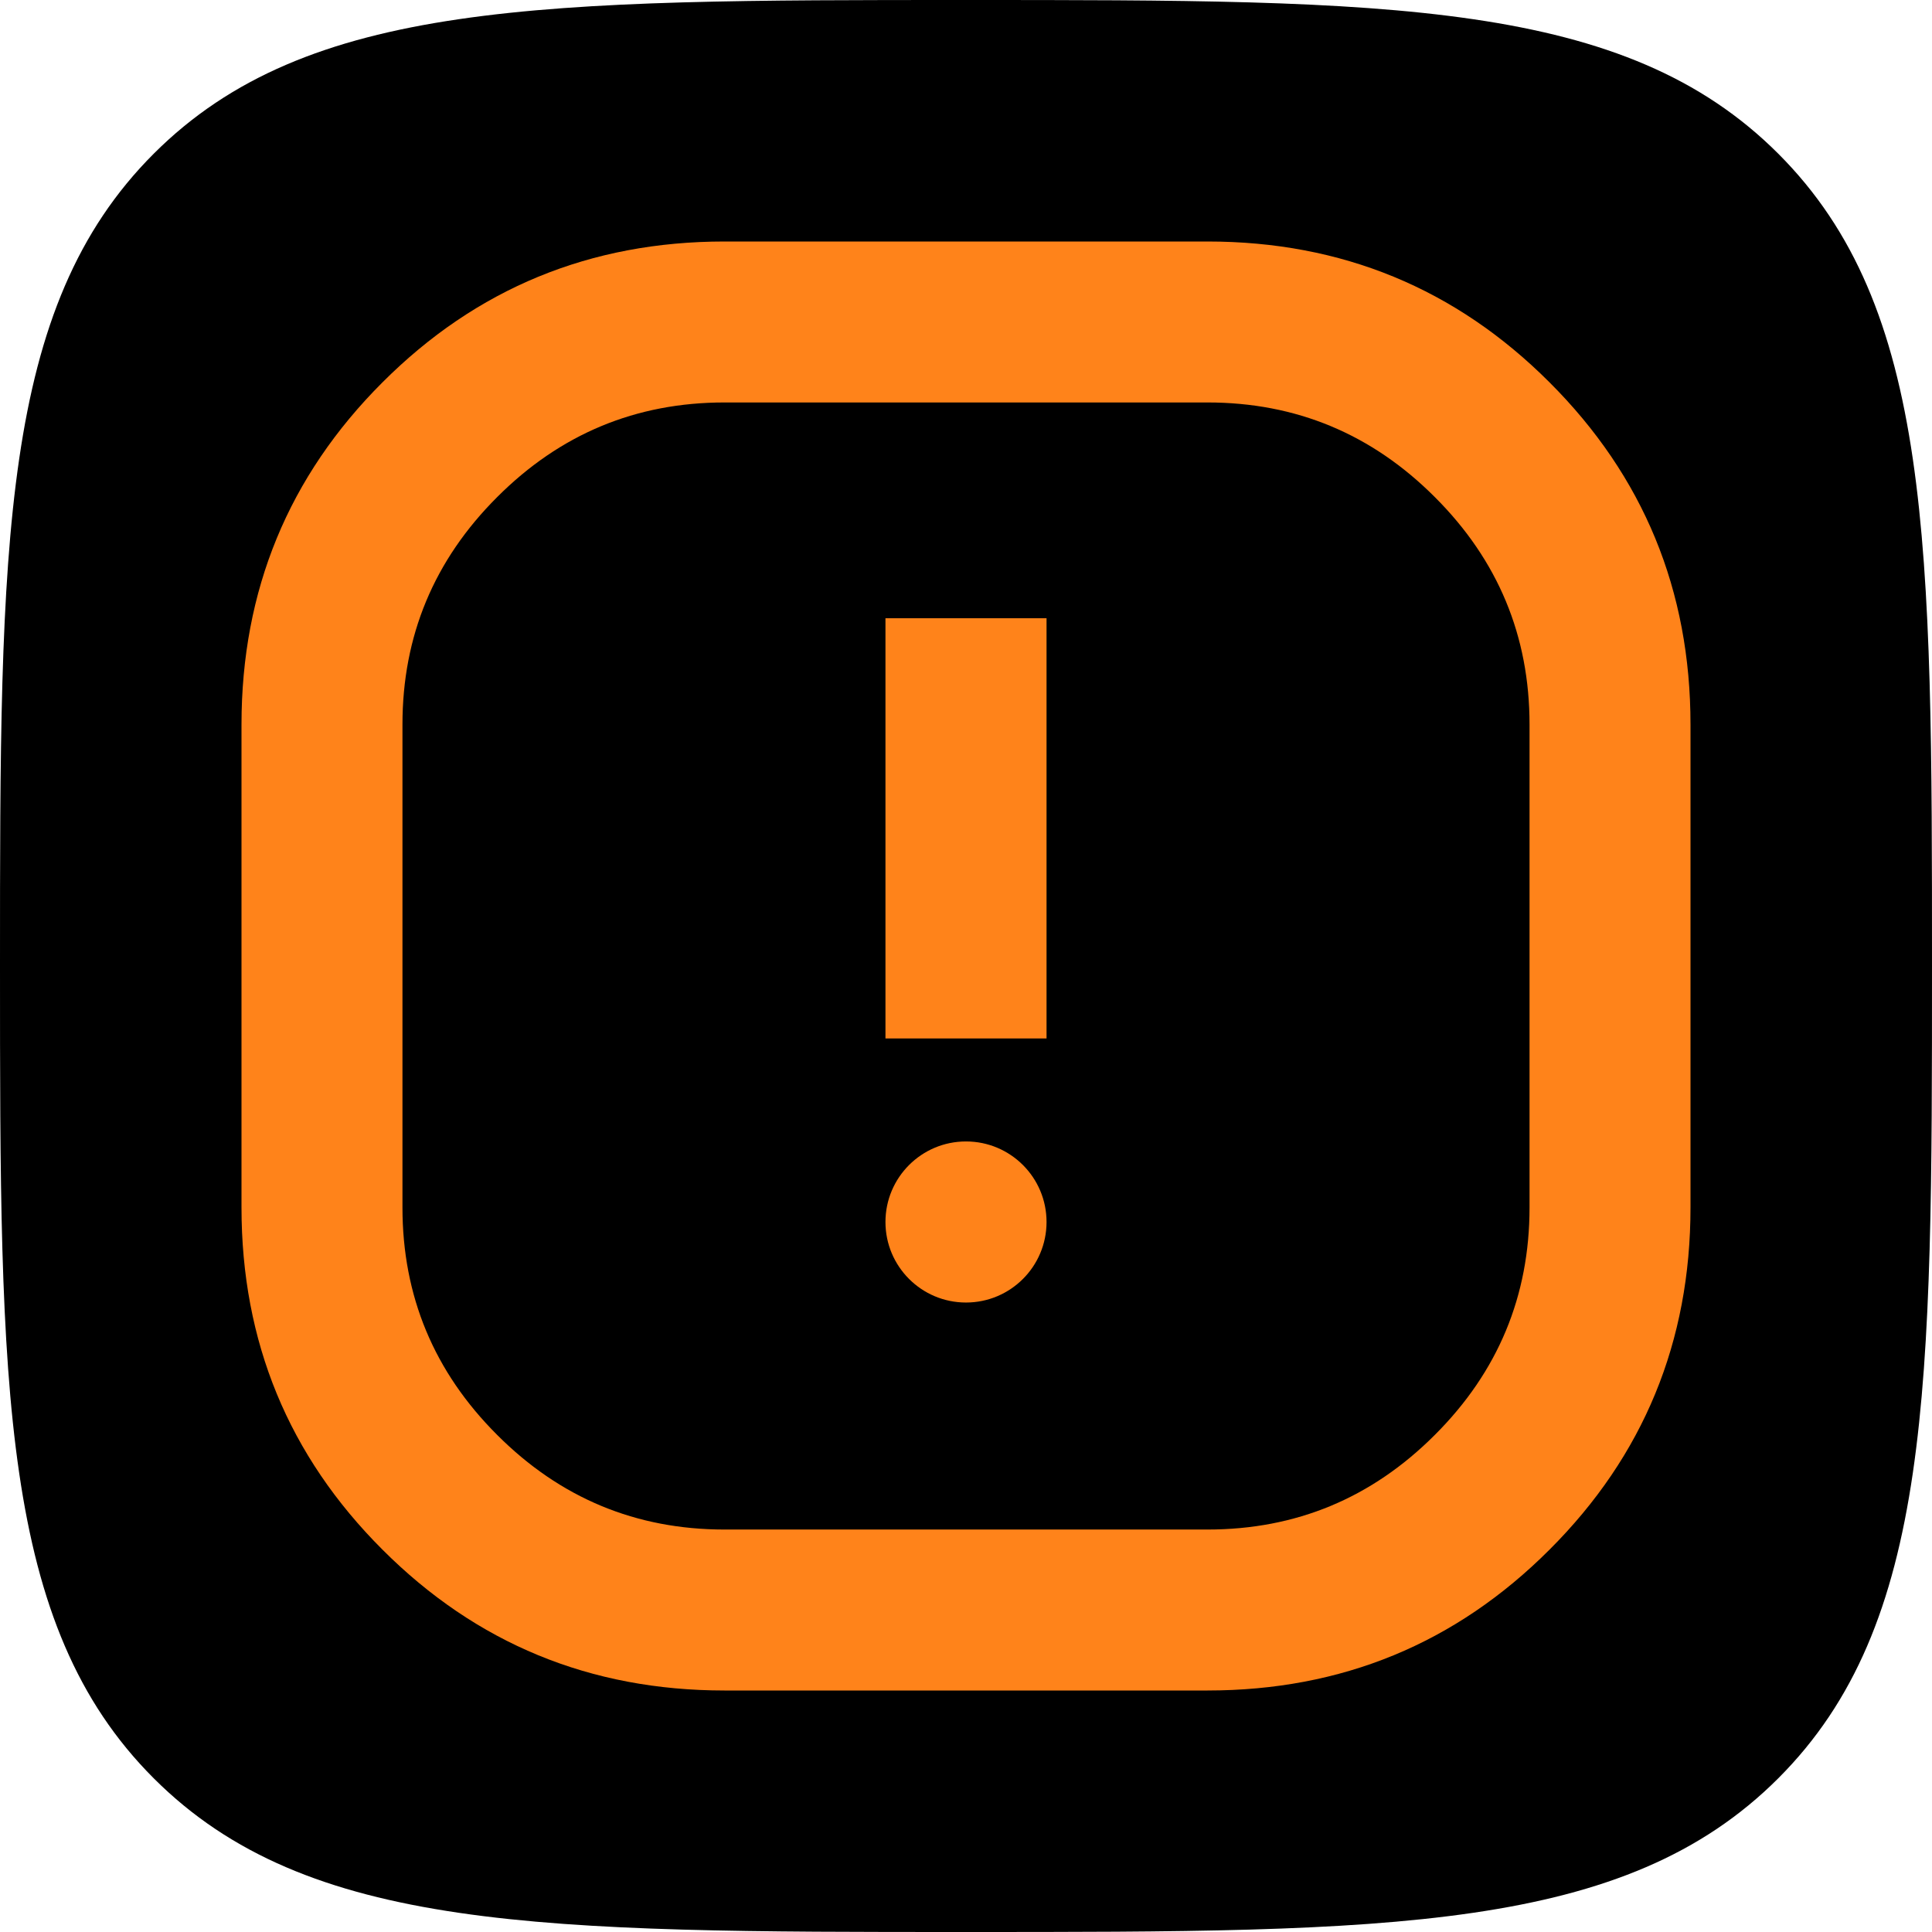
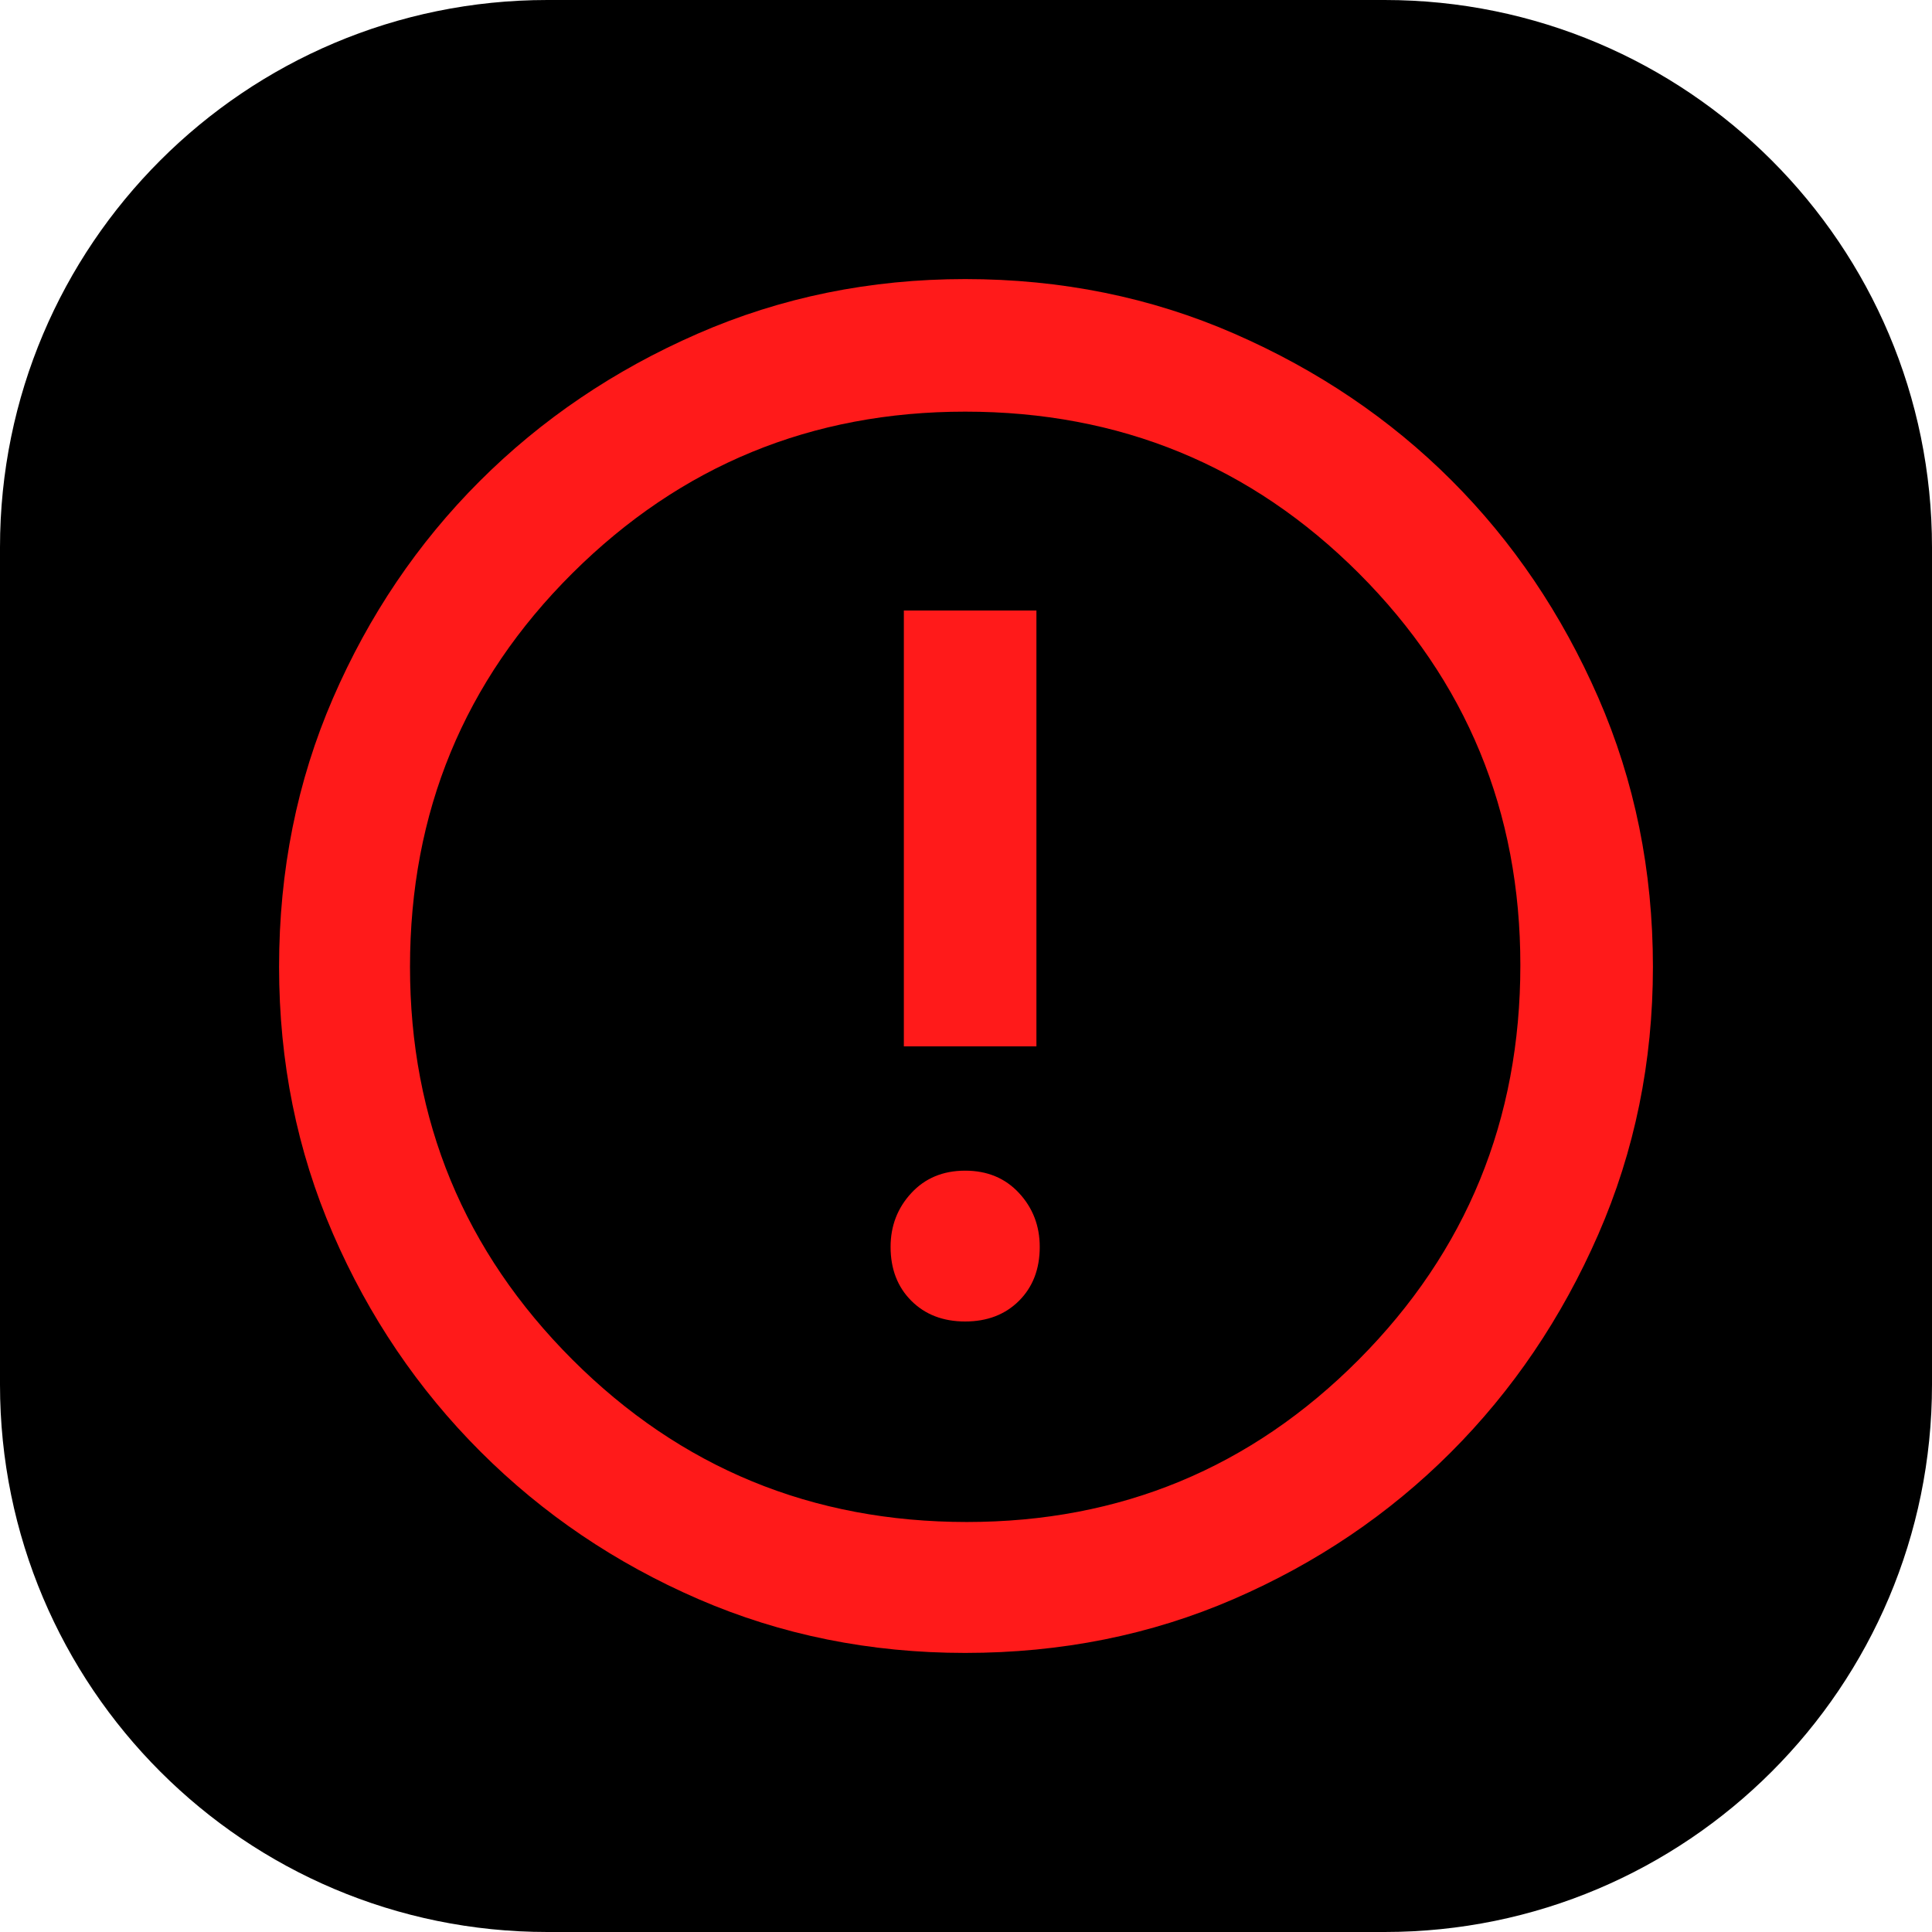
- <svg xmlns="http://www.w3.org/2000/svg" width="16" height="16" viewBox="0 0 16 16" fill="none">
-   <path d="M8 16C11.506 16 13.454 16 14.727 14.727C16 13.454 16 11.507 16 8C16 4.493 16 2.546 14.727 1.273C13.454 0 11.506 0 8 0C4.494 0 2.546 0 1.273 1.273C0 2.546 0 4.494 0 8C0 11.506 0 13.454 1.273 14.727C2.546 16 4.494 16 8 16Z" fill="#000000" />
-   <path d="M6 14C4.889 14 3.944 13.611 3.167 12.833C2.389 12.056 2 11.111 2 10V6C2 4.889 2.389 3.944 3.167 3.167C3.944 2.389 4.889 2 6 2H10C11.111 2 12.056 2.389 12.833 3.167C13.611 3.944 14 4.889 14 6V10C14 11.111 13.611 12.056 12.833 12.833C12.056 13.611 11.111 14 10 14H6ZM6 12.667H10C10.733 12.667 11.361 12.406 11.883 11.883C12.406 11.361 12.667 10.733 12.667 10V6C12.667 5.267 12.406 4.639 11.883 4.117C11.361 3.594 10.733 3.333 10 3.333H6C5.267 3.333 4.639 3.594 4.117 4.117C3.594 4.639 3.333 5.267 3.333 6V10C3.333 10.733 3.594 11.361 4.117 11.883C4.639 12.406 5.267 12.667 6 12.667Z" fill="#FF831A" />
-   <path d="M7.333 5.12H8.667V8.6H7.333V5.12Z" fill="#FF831A" />
-   <circle cx="8" cy="10.12" r="0.667" fill="#FF831A" />
+ <svg xmlns="http://www.w3.org/2000/svg" width="60" height="60" viewBox="0 0 60 60" fill="none">
+   <rect width="60" height="60" rx="17" fill="black" />
+   <path d="M29.974 41.04C30.66 41.04 31.218 40.825 31.647 40.397C32.076 39.968 32.29 39.41 32.29 38.724C32.29 38.072 32.076 37.514 31.647 37.051C31.218 36.588 30.66 36.356 29.974 36.356C29.288 36.356 28.73 36.588 28.302 37.051C27.873 37.514 27.658 38.072 27.658 38.724C27.658 39.41 27.873 39.968 28.302 40.397C28.73 40.825 29.288 41.04 29.974 41.04ZM28.07 32.496H32.187V18.96H28.07V32.496ZM29.974 51.333C27.023 51.333 24.261 50.776 21.688 49.661C19.115 48.545 16.859 47.019 14.92 45.08C12.981 43.141 11.454 40.885 10.339 38.312C9.224 35.739 8.667 32.977 8.667 30.026C8.667 27.041 9.224 24.261 10.339 21.688C11.454 19.115 12.973 16.867 14.894 14.946C16.816 13.024 19.072 11.497 21.662 10.365C24.253 9.233 27.023 8.667 29.974 8.667C32.959 8.667 35.747 9.233 38.338 10.365C40.928 11.497 43.176 13.016 45.08 14.92C46.984 16.824 48.503 19.072 49.635 21.662C50.767 24.253 51.333 27.041 51.333 30.026C51.333 32.977 50.767 35.747 49.635 38.338C48.503 40.928 46.976 43.184 45.054 45.106C43.133 47.027 40.885 48.545 38.312 49.661C35.739 50.776 32.959 51.333 29.974 51.333ZM30.026 47.267C34.795 47.267 38.852 45.586 42.198 42.224C45.543 38.861 47.216 34.778 47.216 29.974C47.216 25.205 45.543 21.148 42.198 17.802C38.852 14.457 34.778 12.784 29.974 12.784C25.205 12.784 21.139 14.457 17.776 17.802C14.414 21.148 12.733 25.222 12.733 30.026C12.733 34.795 14.414 38.861 17.776 42.224C21.139 45.586 25.222 47.267 30.026 47.267Z" fill="#FF1A1A" />
</svg>
